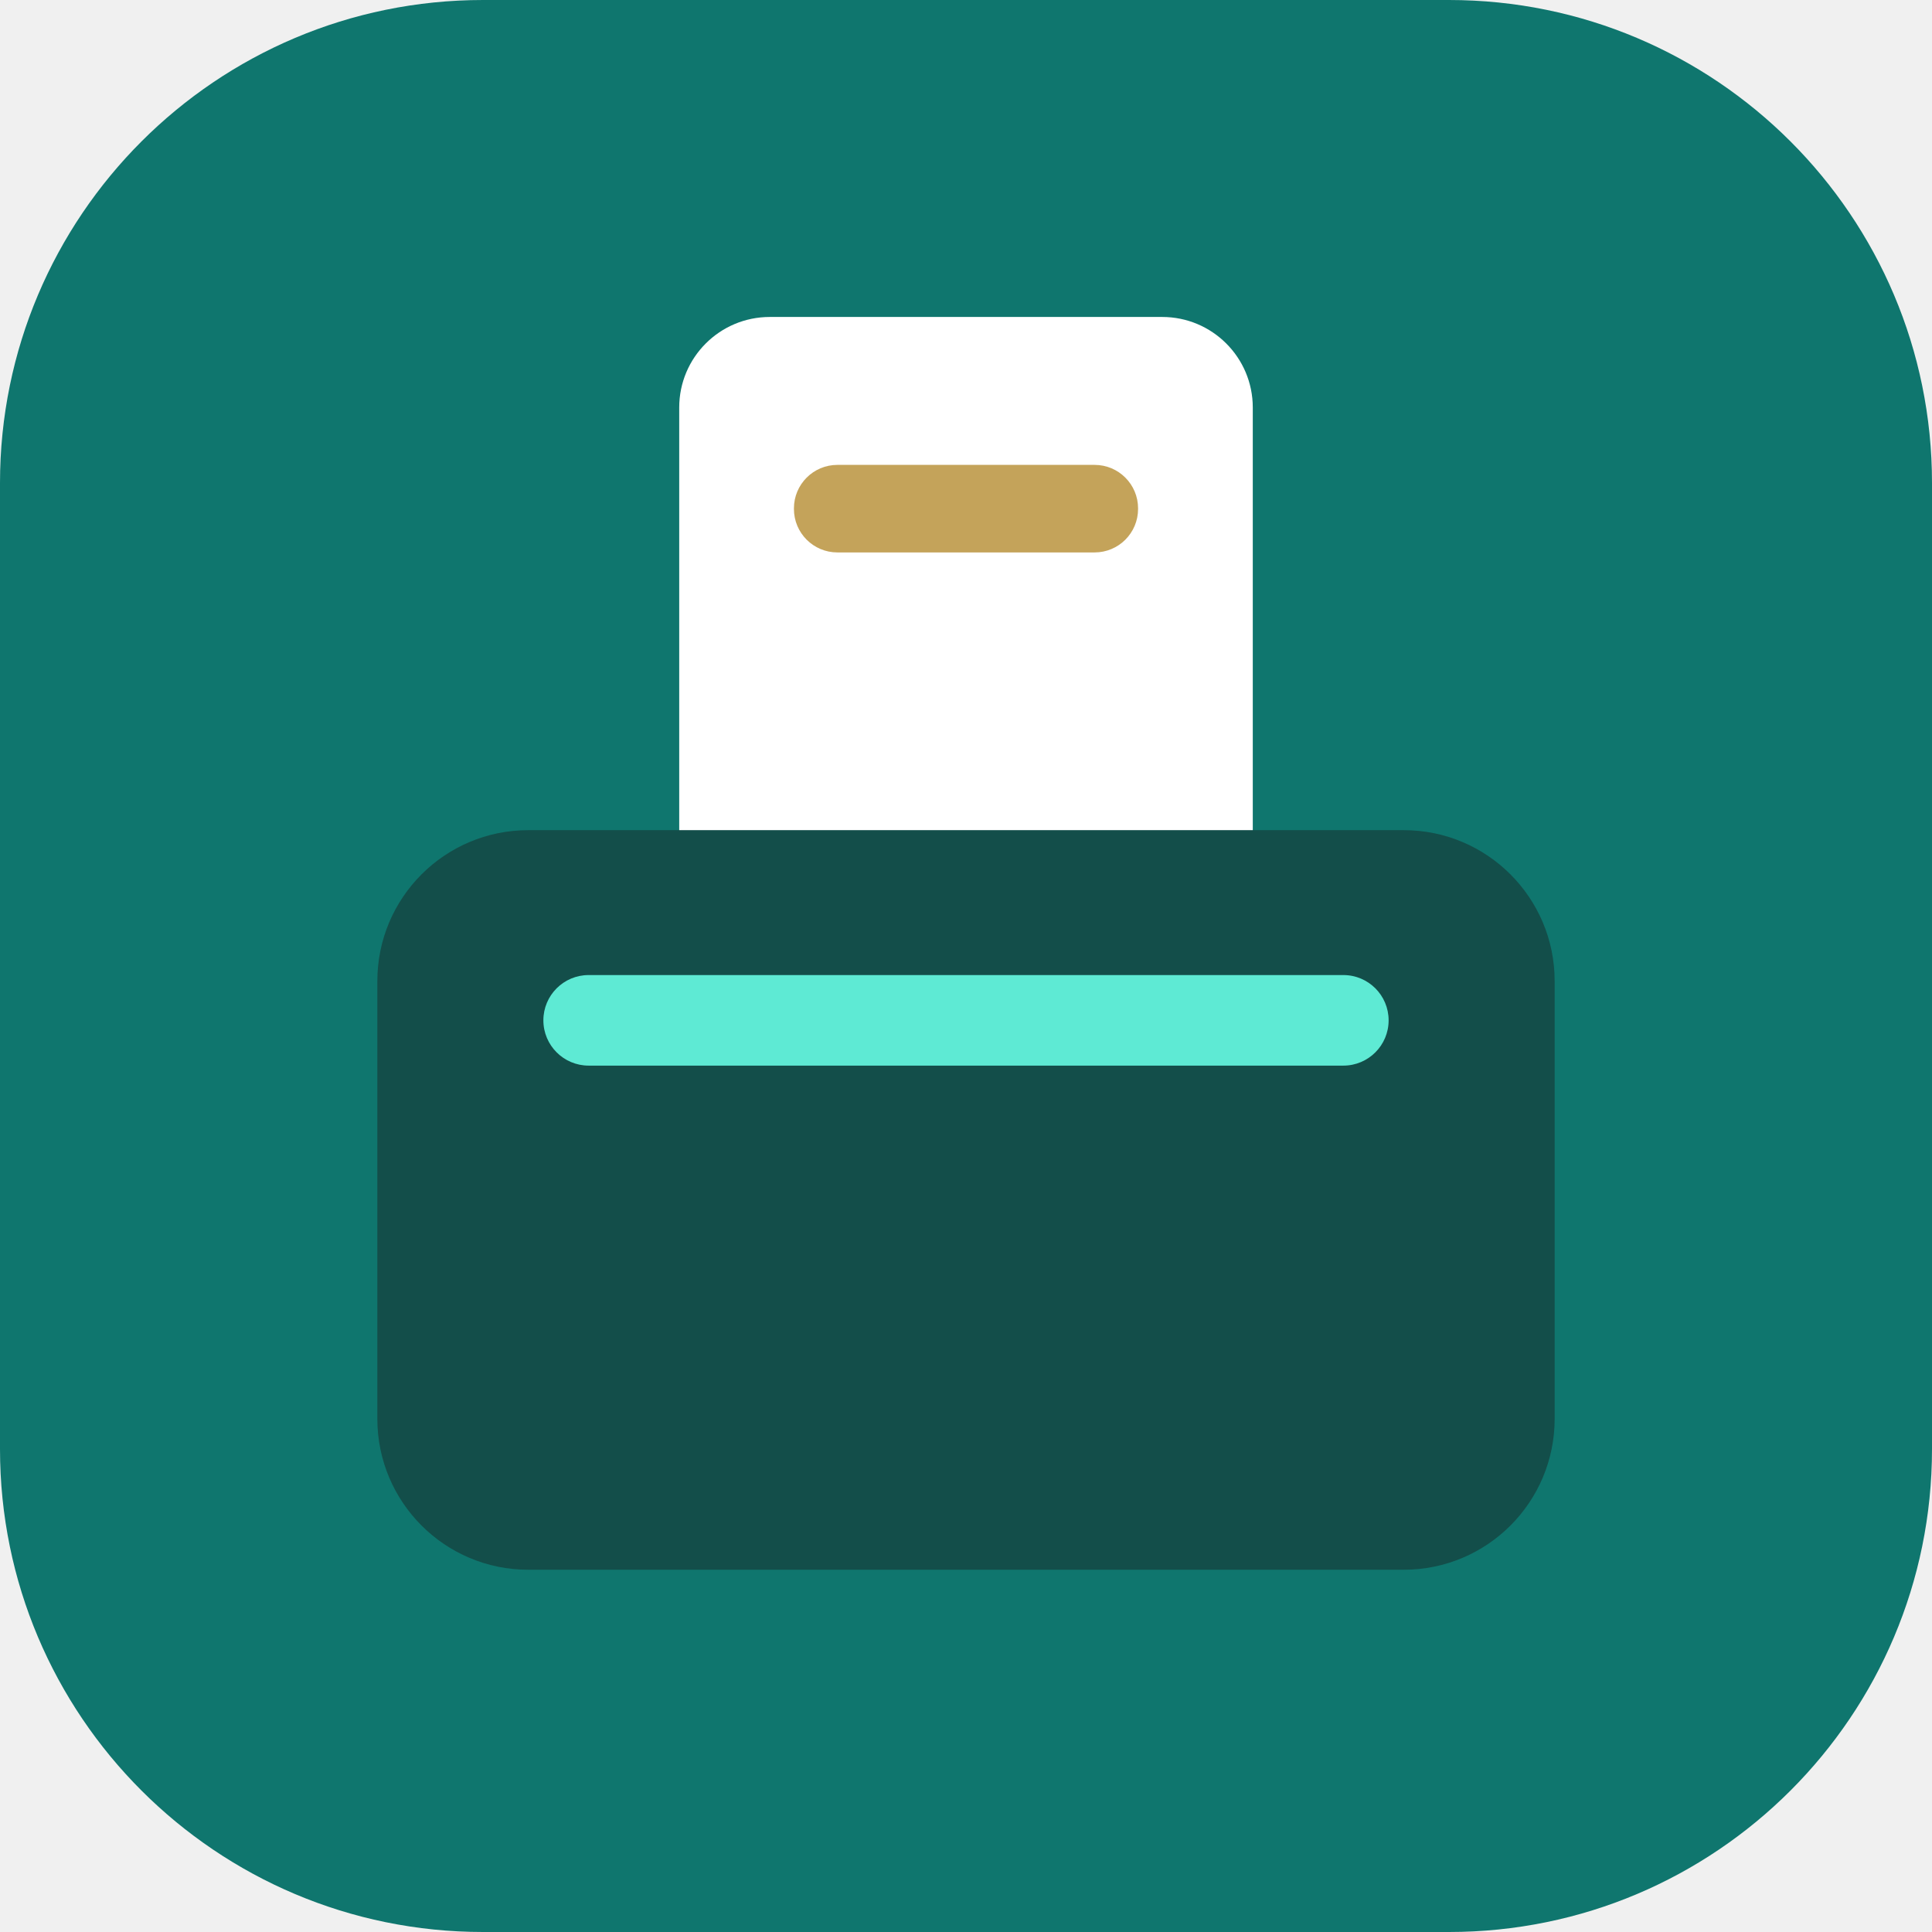
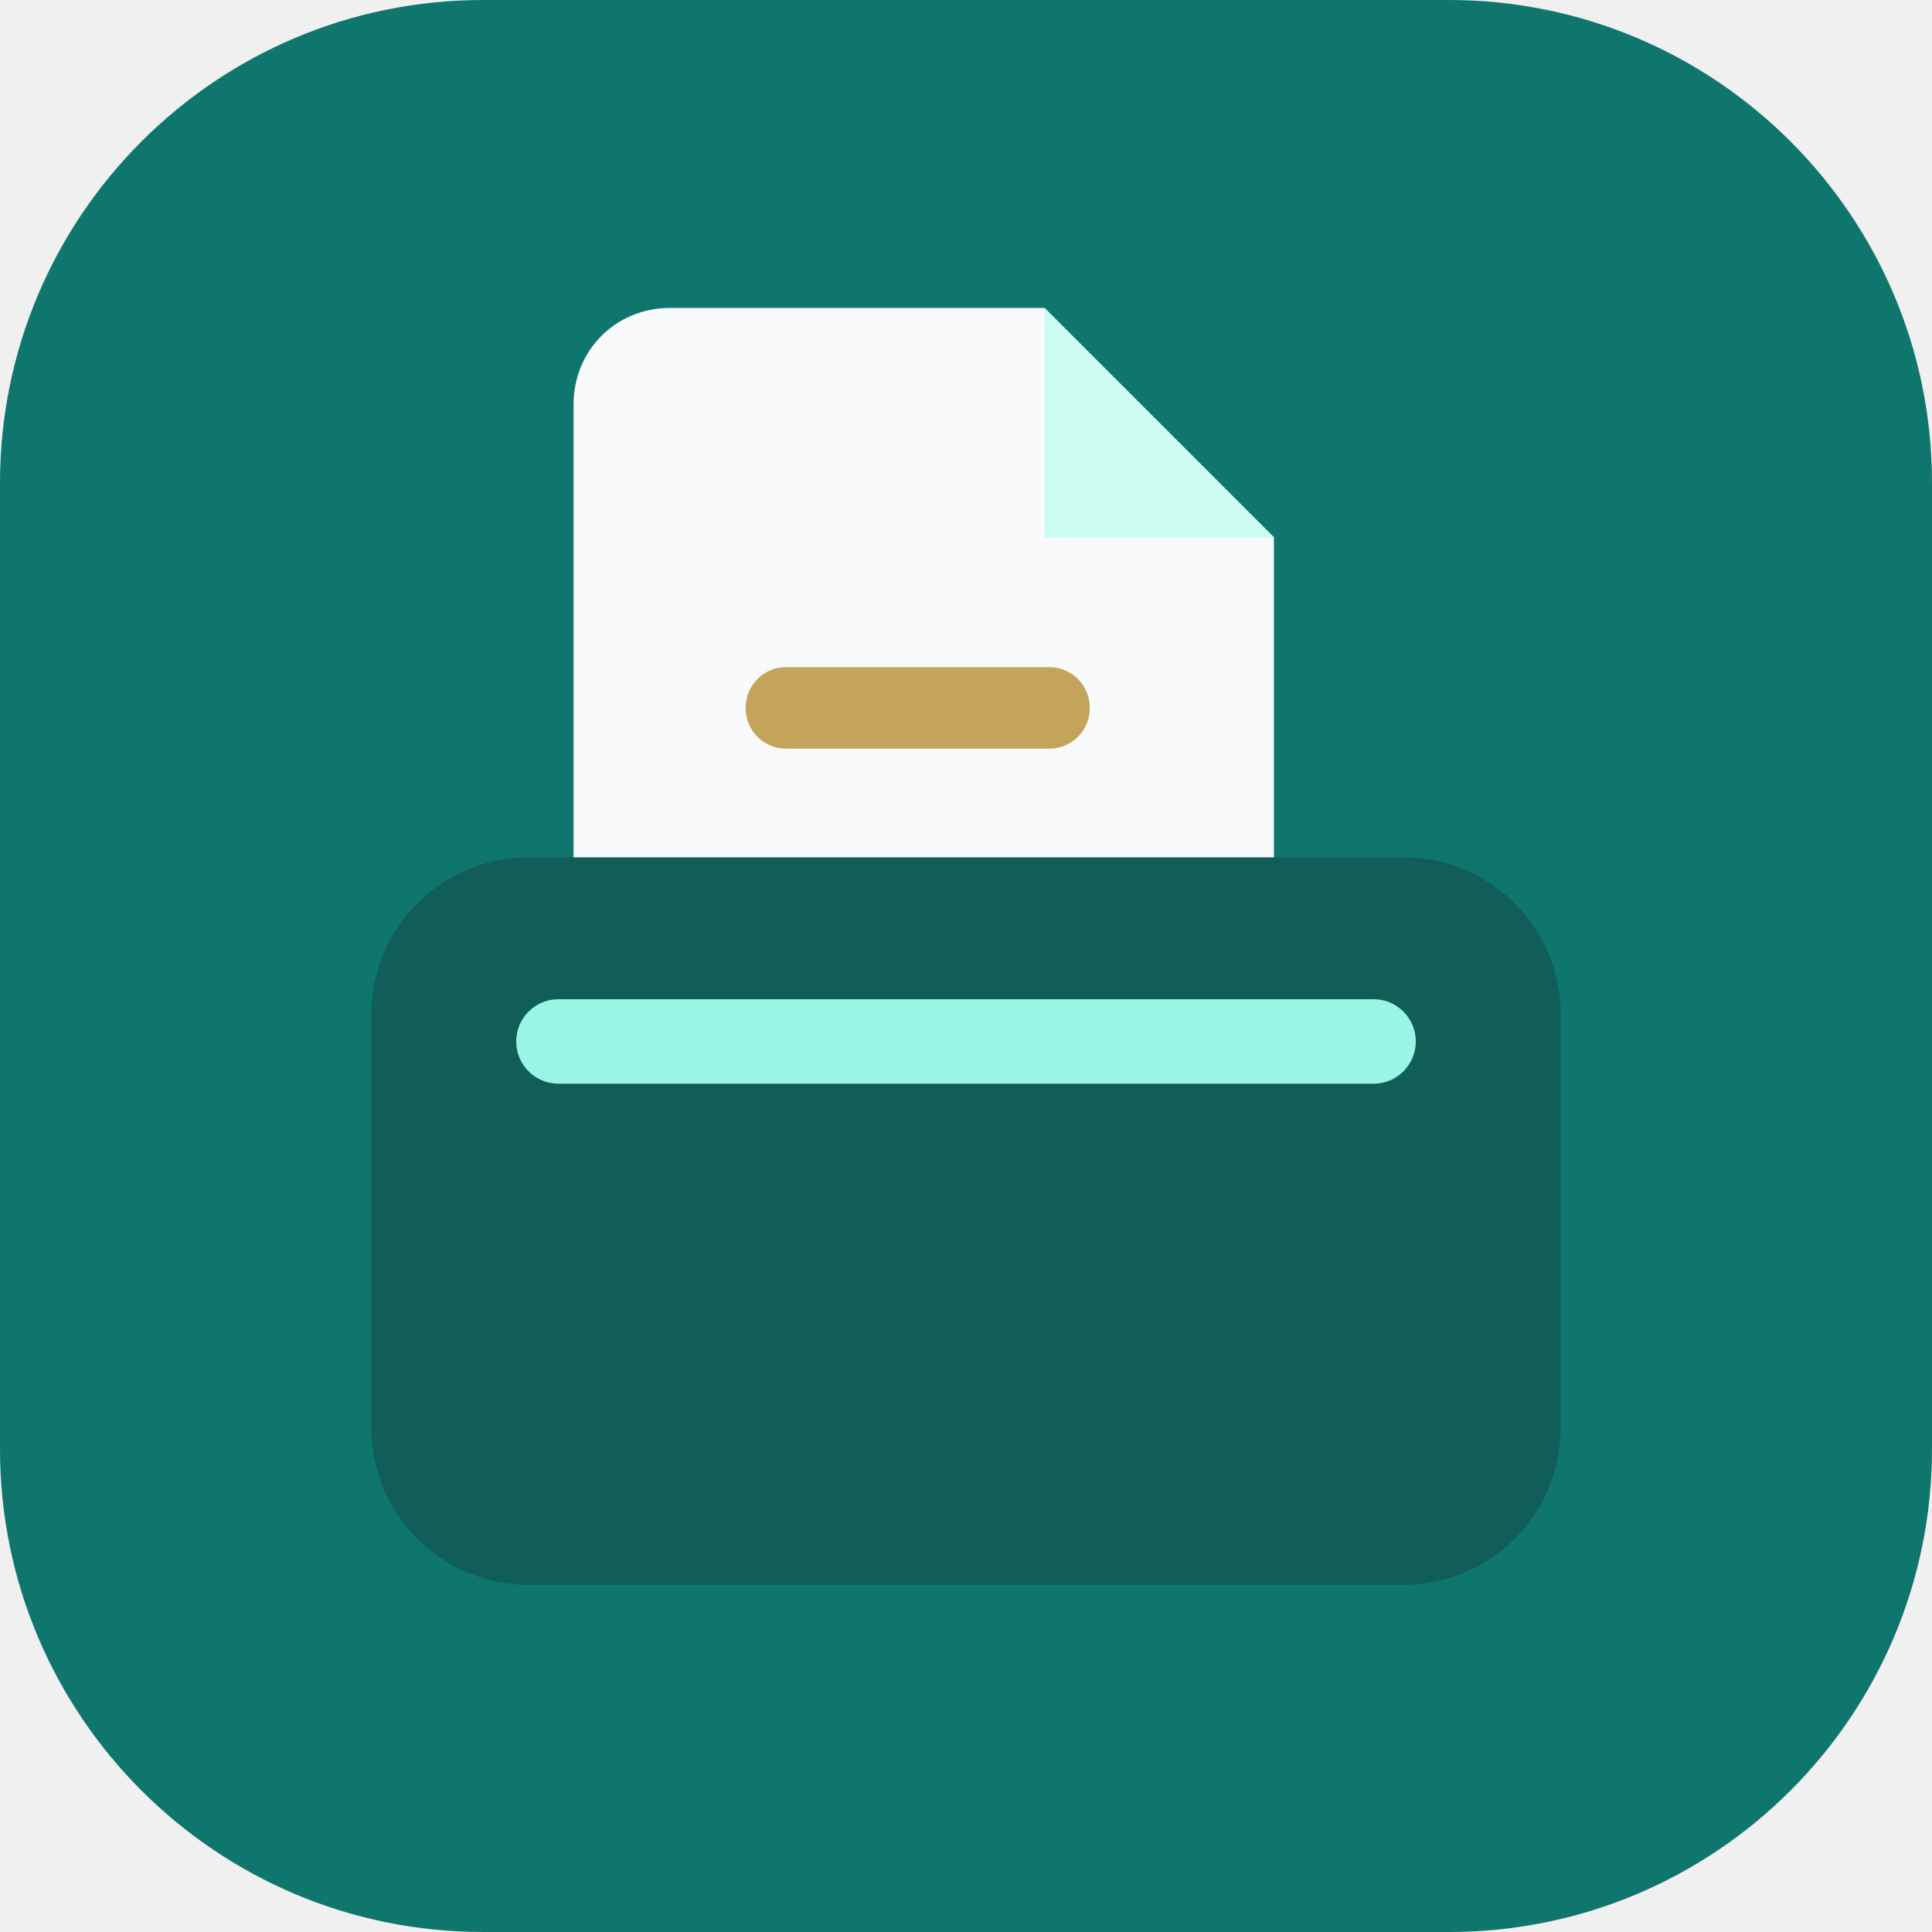
<svg xmlns="http://www.w3.org/2000/svg" viewBox="0 0 32 32" role="img">
  <rect width="32" height="32" rx="8" fill="#0f766e" />
-   <rect x="11.25" y="5.25" width="9.5" height="12" rx="1.5" fill="#ffffff" />
-   <rect x="13.15" y="7.7" width="5.7" height="1.45" rx="0.72" fill="#c4a35a" />
-   <rect x="6.25" y="13.75" width="19.5" height="12.25" rx="2.5" fill="#134e4a" />
-   <rect x="9" y="16.15" width="14" height="1.5" rx="0.75" fill="#5eead4" />
+   <path fill="#f8fafc" d="M11.1 5.1h6.2L21.1 8.9v8.3c0 .9-.7 1.6-1.6 1.6h-8.4c-.9 0-1.6-.7-1.6-1.6V6.7c0-.9.7-1.6 1.6-1.6z" />
+   <path fill="#ccfbf1" d="M17.3 5.1 21.1 8.9H17.3z" />
+   <rect x="12.35" y="11.05" width="5.7" height="1.35" rx="0.67" fill="#c4a35a" />
+   <rect x="6.15" y="14.2" width="19.7" height="12.05" rx="2.6" fill="#115e59" />
+   <rect x="8.55" y="16.55" width="14.9" height="1.4" rx="0.7" fill="#99f6e4" />
</svg>
